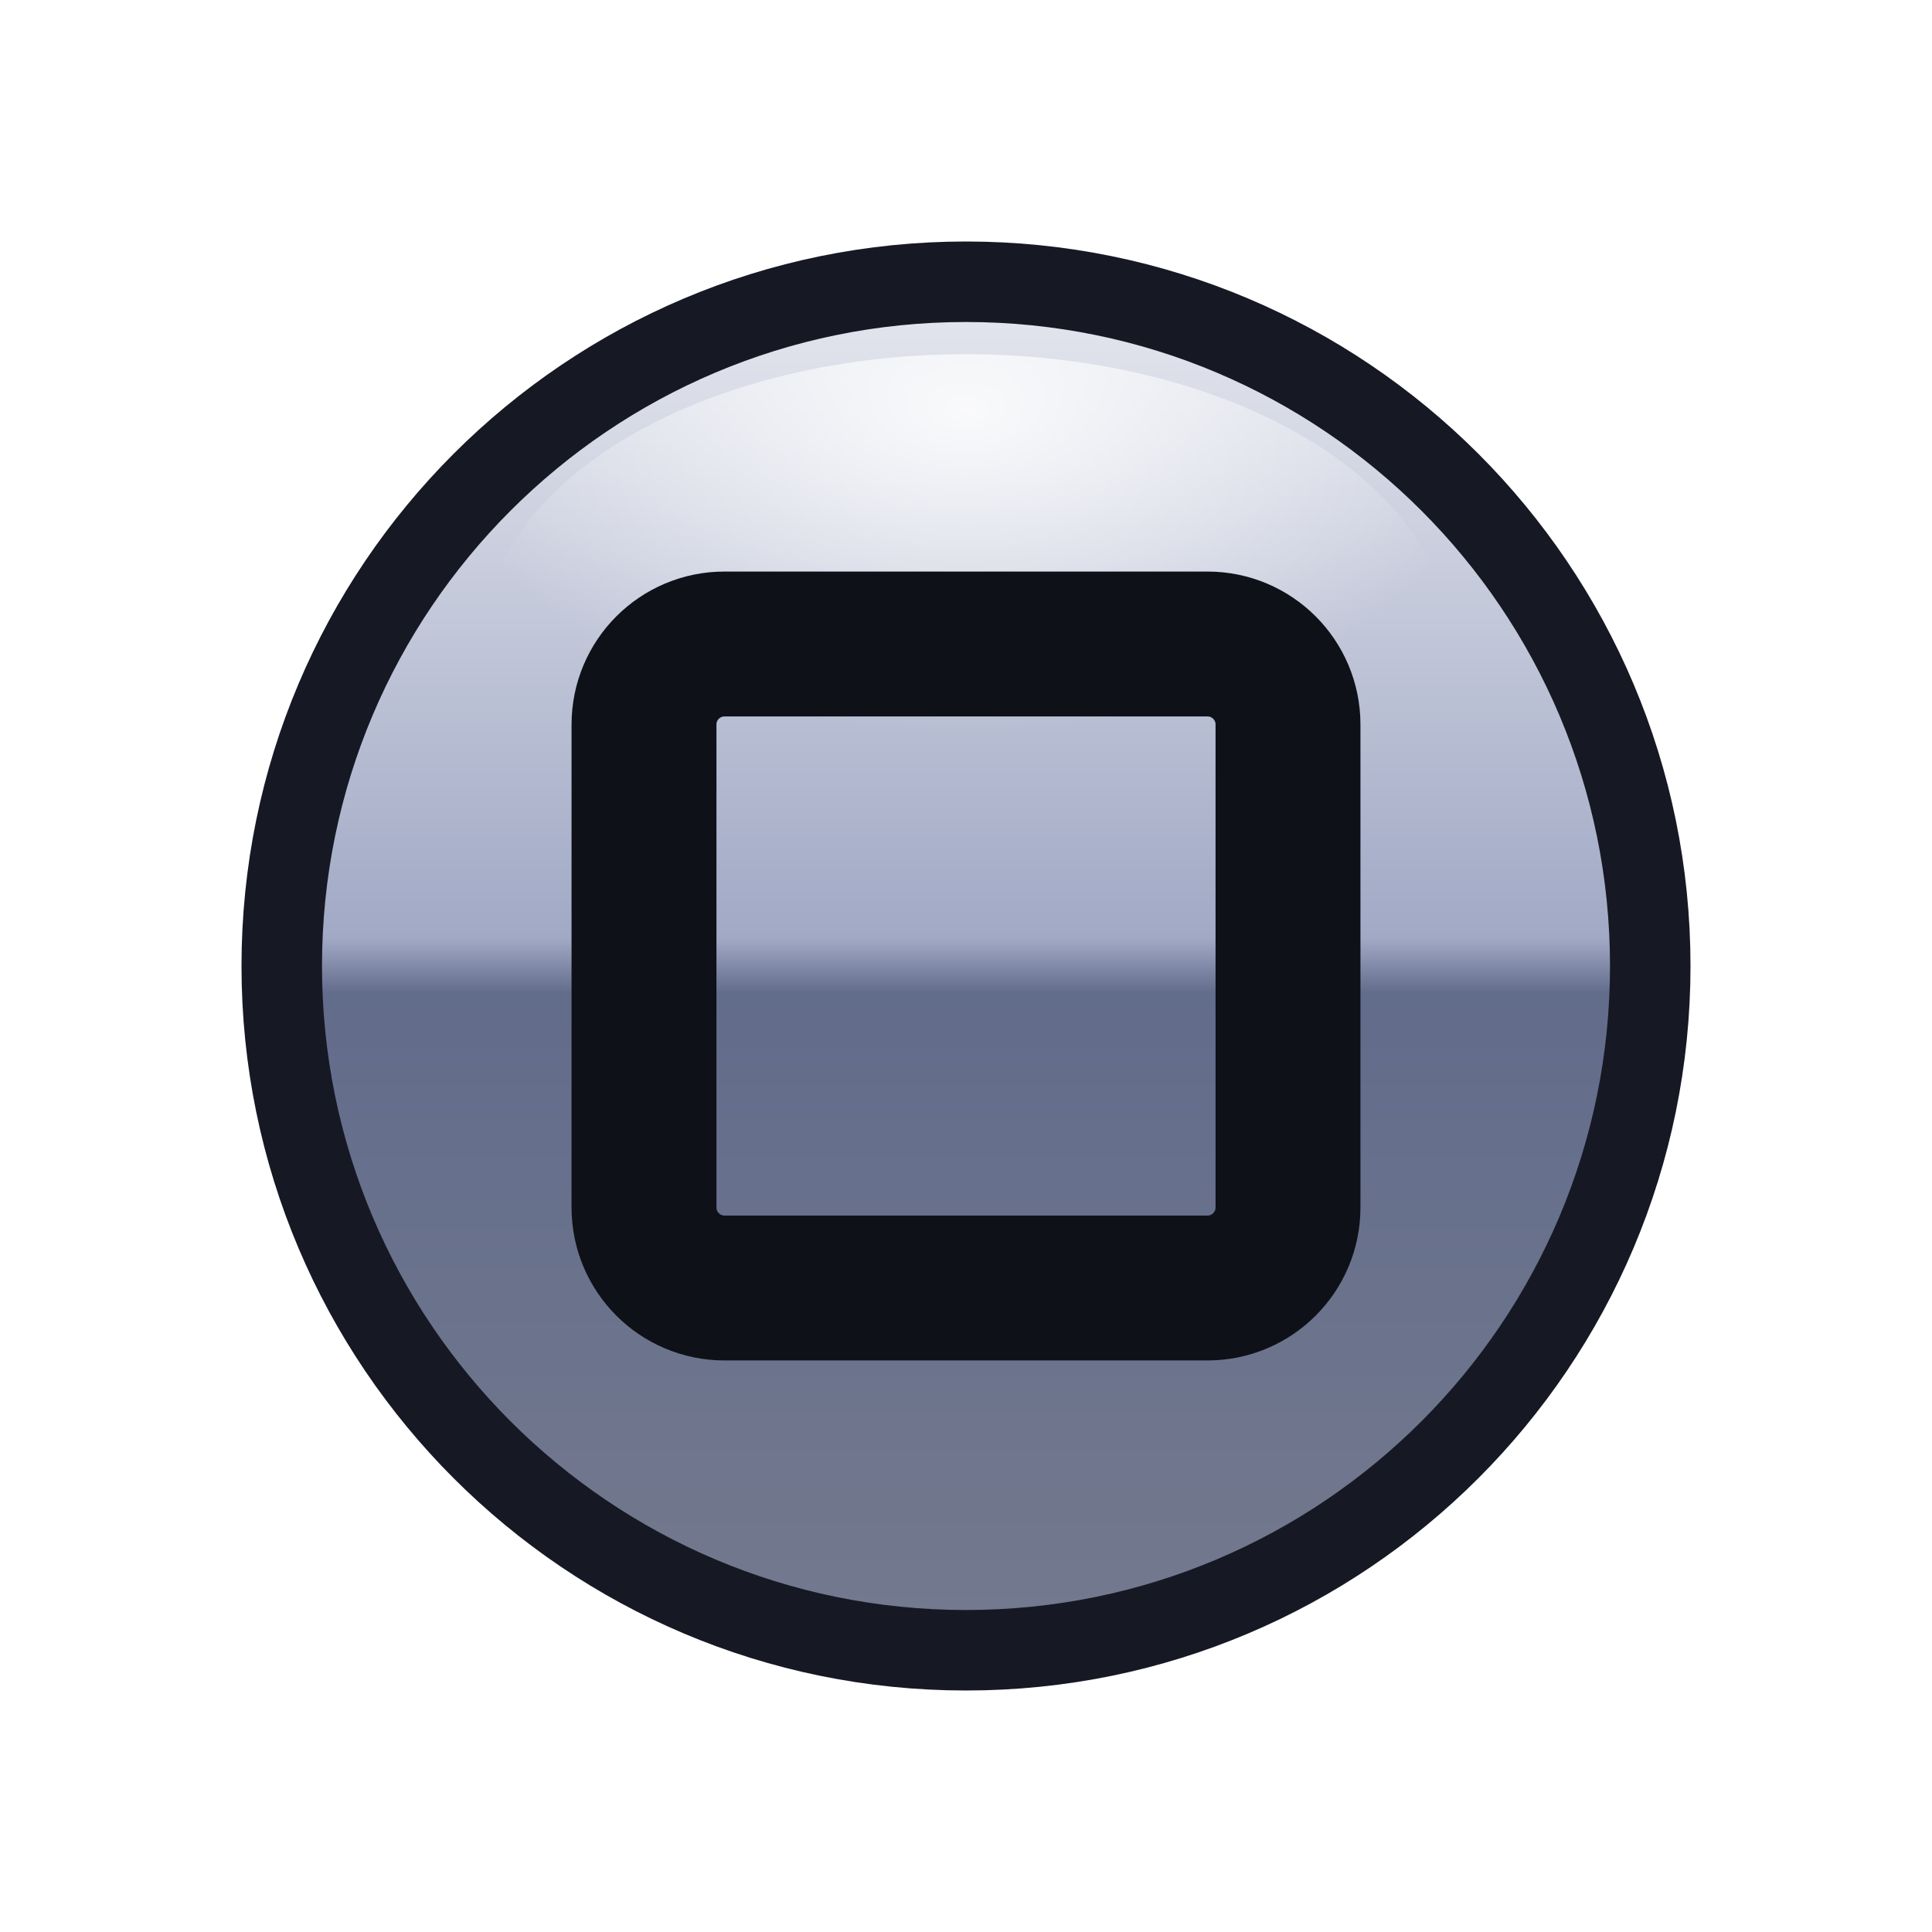
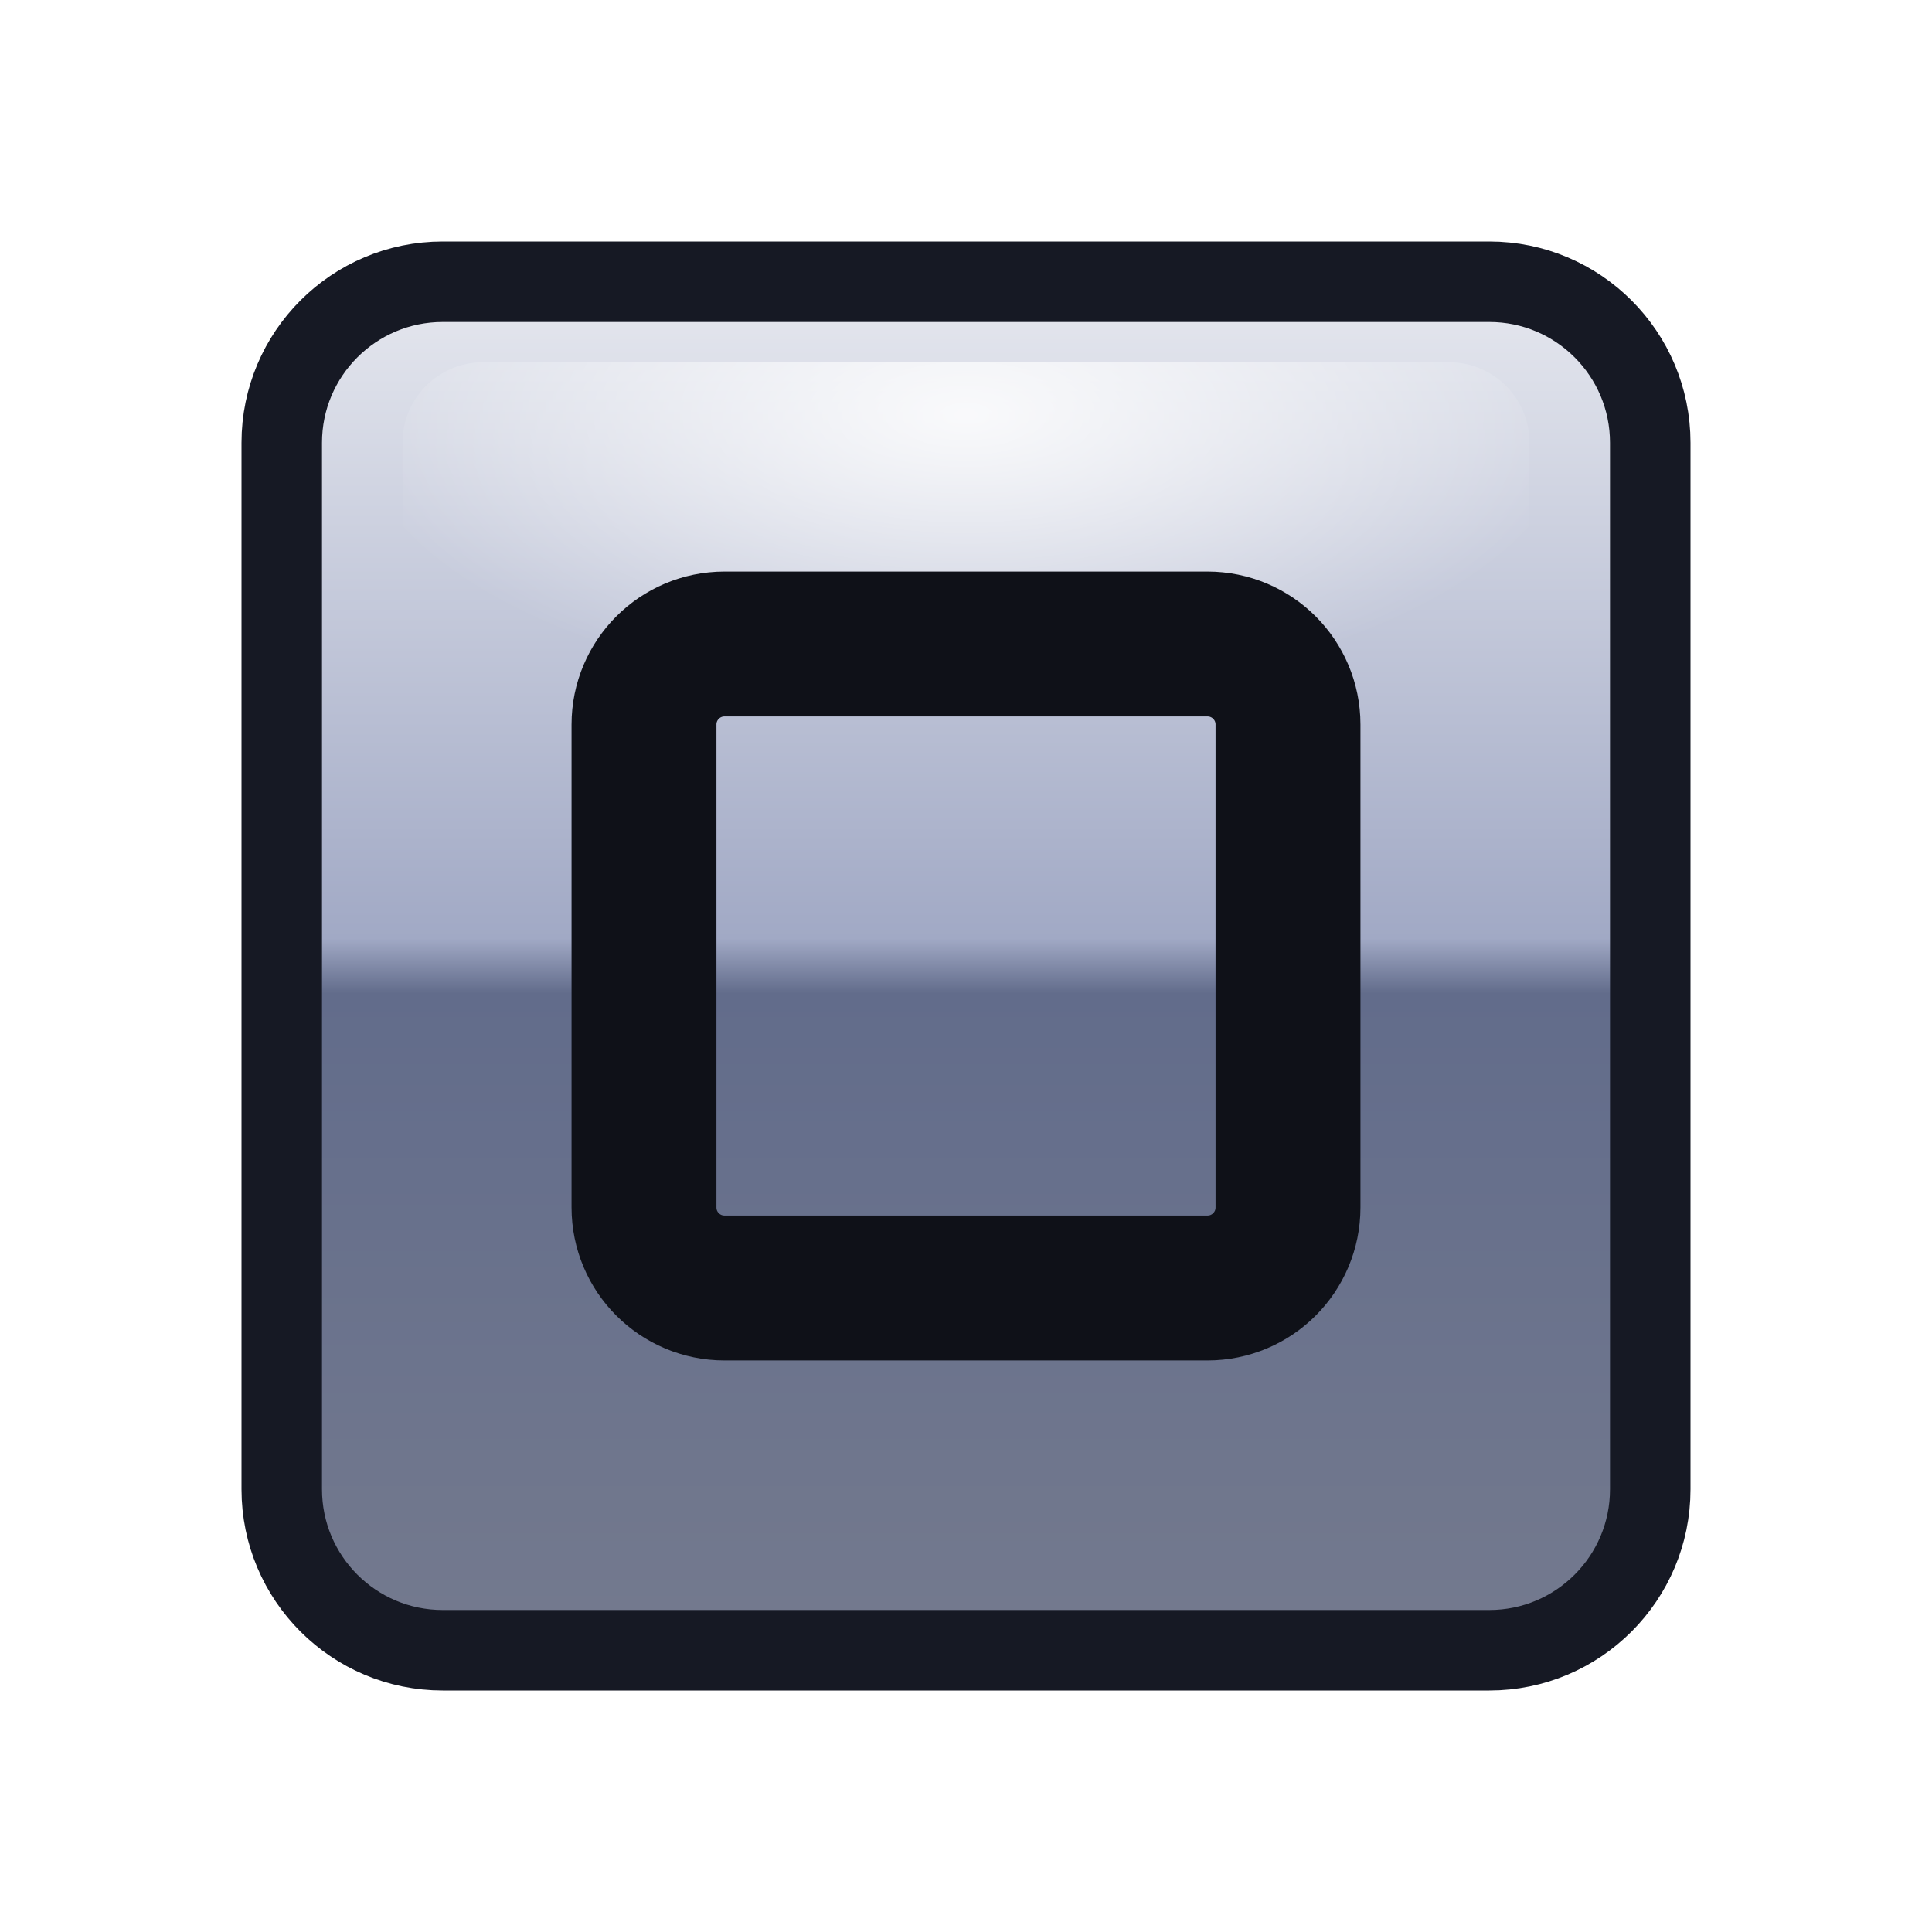
<svg xmlns="http://www.w3.org/2000/svg" width="24" height="24" viewBox="0 0 24 24">
  <defs>
    <linearGradient id="b" x1="0" y1="0" x2="0" y2="1">
      <stop offset="0" stop-color="#E6E8EF" />
      <stop offset=".48" stop-color="#A1A9C5" />
      <stop offset=".52" stop-color="#626C8B" />
      <stop offset="1" stop-color="#747A8E" />
    </linearGradient>
    <radialGradient id="l" cx=".5" cy=".1" r=".55">
      <stop offset="0" stop-color="#FFFFFF" stop-opacity="0.85" />
      <stop offset="1" stop-color="#FFFFFF" stop-opacity="0" />
    </radialGradient>
  </defs>
-   <circle cx="12" cy="12" r="8.5" fill="url(#b)" stroke="#161924" stroke-width="1" />
-   <ellipse cx="12" cy="8" rx="6" ry="3.6" fill="url(#l)" />
+   <rect x="3.5" y="3.5" width="17" height="17" rx="2" fill="url(#b)" stroke="#161924" stroke-width="1" />
+   <rect x="5" y="4.5" width="14" height="6.5" rx="1" fill="url(#l)" />
  <rect x="8" y="8" width="8" height="8" rx="1" stroke="#0F1118" stroke-width="1.8" stroke-linecap="round" fill="none" />
</svg>
